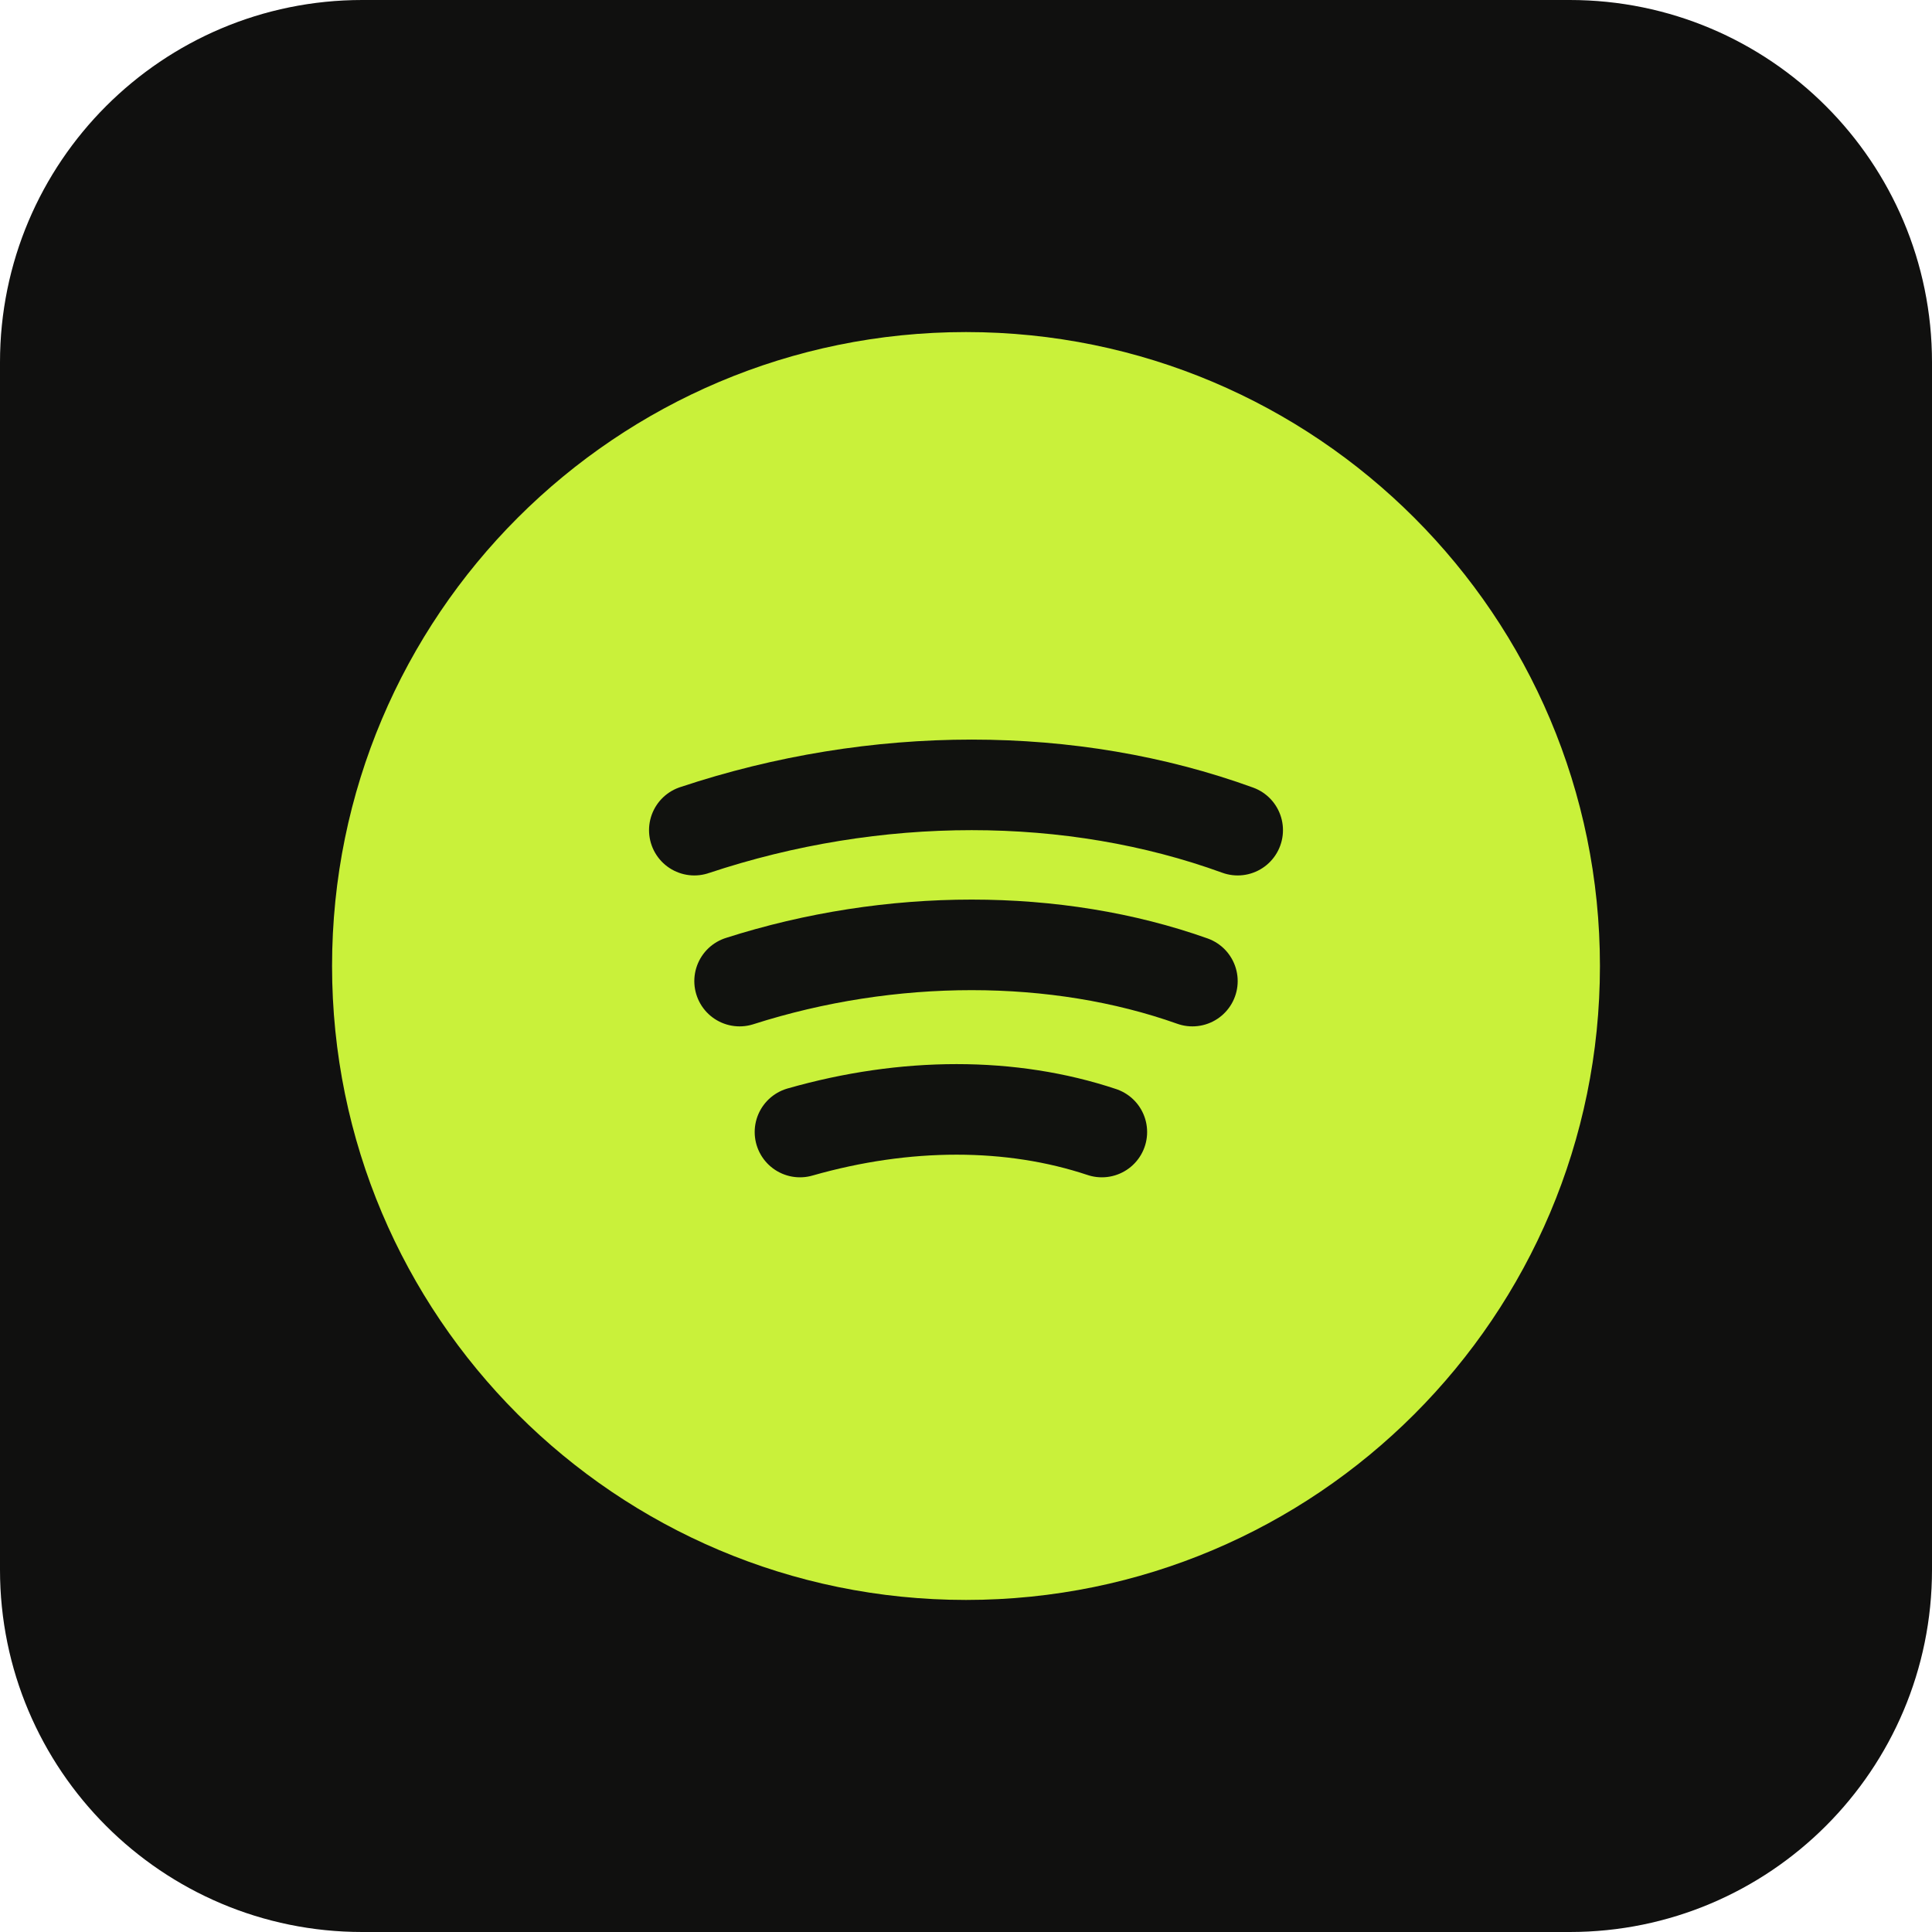
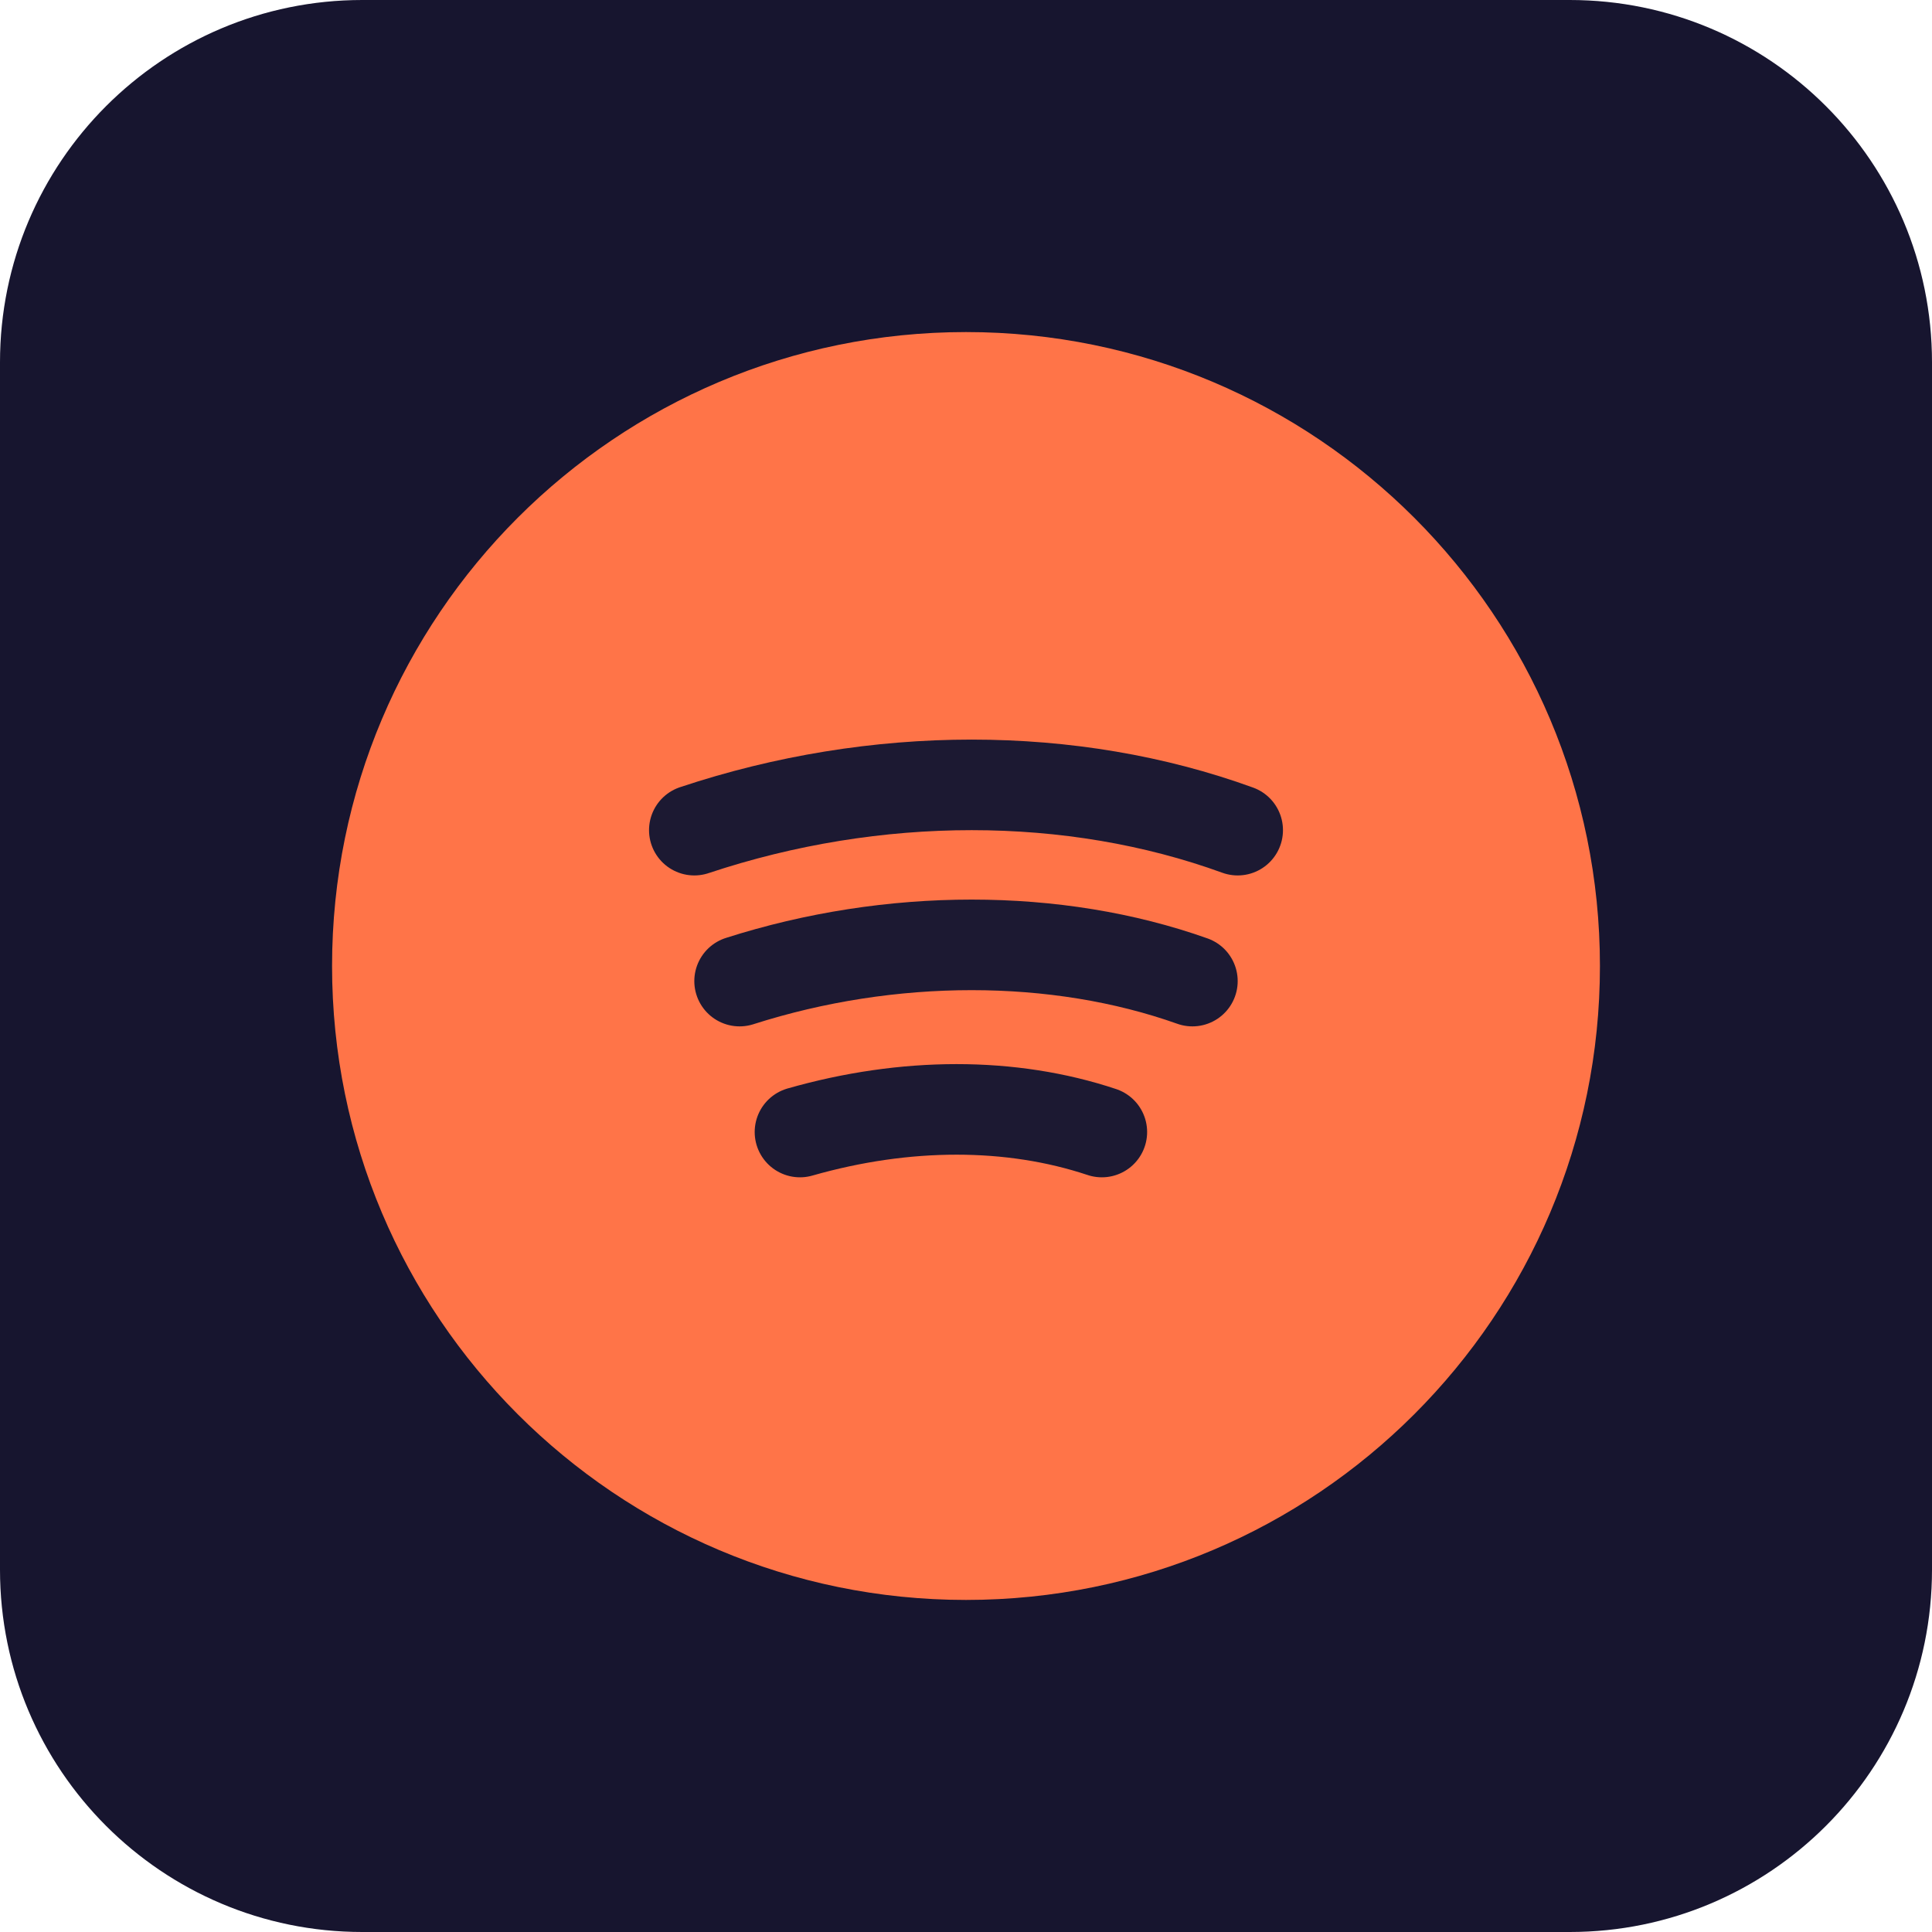
<svg xmlns="http://www.w3.org/2000/svg" viewBox="0 0 64 64">
-   <rect width="64" height="64" rx="12" fill="#10100f" />
-   <circle cx="32" cy="32" r="21" fill="#c9f13a" />
-   <g fill="none" stroke="#11120f" stroke-width="3" stroke-linecap="round">
+   <rect width="64" height="64" rx="12" fill="#17152f" />
+   <circle cx="32" cy="32" r="21" fill="#ff7448" />
+   <g fill="none" stroke="#1c1932" stroke-width="3" stroke-linecap="round">
    <path d="M23 27.5c6-2 12.5-2 18 0" />
    <path d="M24.5 32.5c5-1.6 10.5-1.6 15 0" />
    <path d="M26.5 37.5c3.5-1 7-1 10 0" />
  </g>
</svg>
